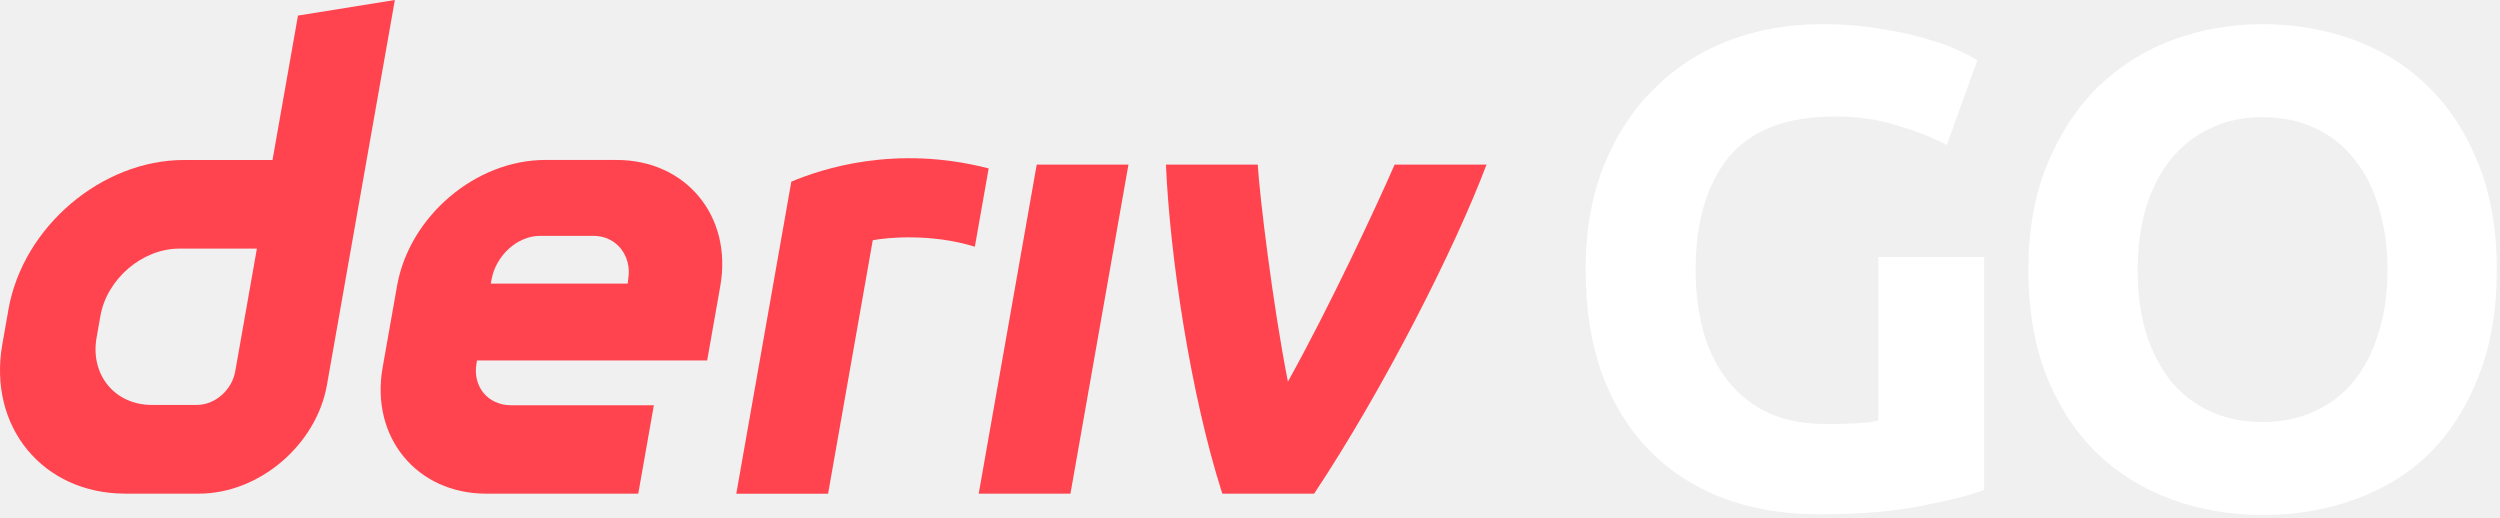
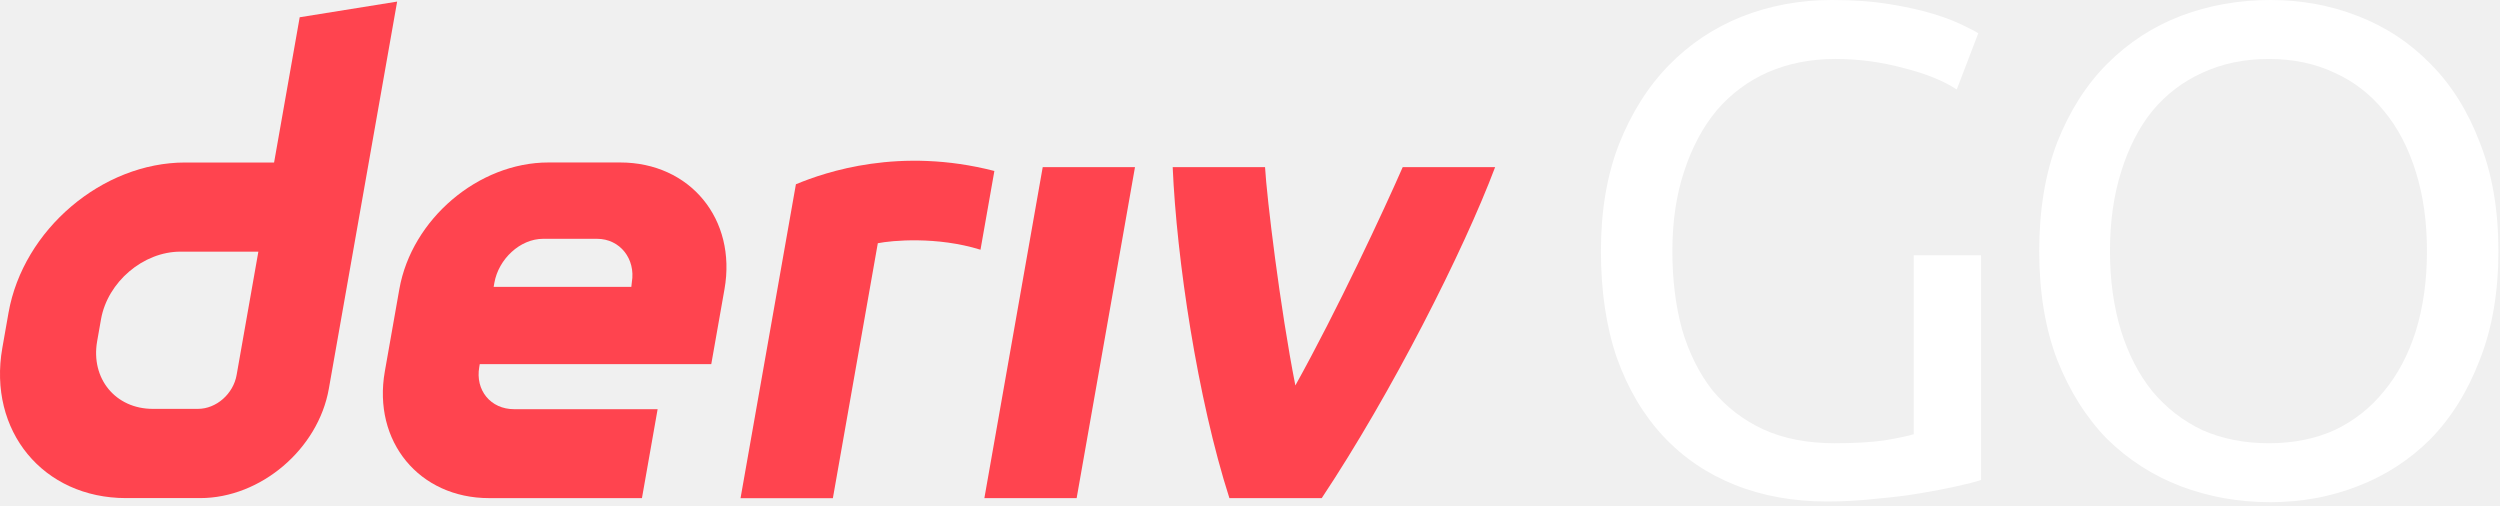
- <svg xmlns="http://www.w3.org/2000/svg" width="174" height="36" viewBox="0 0 174 36" fill="none">
+ <svg xmlns="http://www.w3.org/2000/svg" width="173" height="35" viewBox="0 0 173 35" fill="none">
  <g id="logo / deriv product / deriv go / brand-dark / wordmark horizontal">
    <g id="wordmark">
-       <path fill-rule="evenodd" clip-rule="evenodd" d="M20.739 1.084L18.967 11.135H12.815C7.075 11.135 1.604 15.785 0.591 21.524L0.161 23.967C-0.848 29.707 2.982 34.357 8.721 34.357H13.852C18.035 34.357 22.02 30.971 22.756 26.788L27.482 0L20.739 1.084ZM16.374 25.84C16.147 27.132 14.984 28.184 13.692 28.184H10.575C7.995 28.184 6.269 26.09 6.721 23.505L6.99 21.982C7.448 19.402 9.91 17.303 12.489 17.303H17.879L16.374 25.84Z" fill="#FF444F" />
-       <path d="M68.118 34.359H74.503L78.54 11.457H72.155L68.118 34.359Z" fill="#FF444F" />
-       <path d="M68.331 14.443L68.332 14.438C68.491 13.532 68.651 12.627 68.811 11.721C62.259 10.033 57.155 11.779 55.077 12.64C55.077 12.64 52.112 29.444 51.245 34.364H57.634C58.671 28.484 59.708 22.602 60.744 16.721C61.703 16.53 64.824 16.23 67.849 17.171C68.009 16.261 68.17 15.352 68.331 14.443Z" fill="#FF444F" />
-       <path fill-rule="evenodd" clip-rule="evenodd" d="M42.914 11.133H37.948C33.104 11.133 28.487 15.056 27.634 19.9L26.629 25.592C25.776 30.436 29.006 34.36 33.85 34.36H44.423L45.508 28.205H35.571C33.958 28.205 32.878 26.899 33.166 25.281L33.199 25.088H49.219L50.134 19.9C50.988 15.056 47.757 11.133 42.914 11.133ZM43.725 19.409L43.687 19.739H34.161L34.213 19.447C34.5 17.834 35.972 16.415 37.589 16.415H41.31C42.909 16.415 43.989 17.811 43.725 19.409Z" fill="#FF444F" />
-       <path d="M89.638 26.563C92.538 21.347 95.734 14.503 97.066 11.457H103.461C101.284 17.245 96.296 27.09 91.463 34.359H85.073C82.855 27.44 81.423 17.8 81.149 11.457H87.54C87.655 13.526 88.581 21.201 89.638 26.563Z" fill="#FF444F" />
-       <path d="M127.75 8.108C124.316 8.108 121.828 9.069 120.284 10.99C118.772 12.88 118.016 15.479 118.016 18.786C118.016 20.393 118.205 21.858 118.583 23.181C118.961 24.472 119.528 25.59 120.284 26.535C121.04 27.48 121.985 28.221 123.119 28.756C124.253 29.26 125.576 29.512 127.088 29.512C127.907 29.512 128.6 29.496 129.167 29.465C129.766 29.433 130.285 29.37 130.726 29.276V17.889H138.097V34.095C137.215 34.442 135.798 34.804 133.845 35.182C131.892 35.592 129.482 35.796 126.616 35.796C124.159 35.796 121.922 35.418 119.906 34.662C117.922 33.906 116.221 32.804 114.803 31.355C113.386 29.906 112.283 28.126 111.496 26.016C110.74 23.905 110.362 21.495 110.362 18.786C110.362 16.046 110.787 13.62 111.637 11.51C112.488 9.399 113.653 7.62 115.134 6.171C116.614 4.69 118.347 3.572 120.331 2.816C122.347 2.06 124.489 1.682 126.757 1.682C128.301 1.682 129.687 1.792 130.915 2.013C132.175 2.202 133.246 2.438 134.128 2.721C135.042 2.973 135.782 3.241 136.349 3.525C136.948 3.808 137.373 4.029 137.625 4.186L135.499 10.092C134.491 9.557 133.325 9.1 132.002 8.722C130.711 8.313 129.293 8.108 127.75 8.108Z" fill="white" />
-       <path d="M148.783 18.786C148.783 20.393 148.972 21.842 149.35 23.133C149.759 24.425 150.326 25.543 151.051 26.488C151.807 27.402 152.72 28.11 153.791 28.614C154.862 29.118 156.091 29.37 157.477 29.37C158.831 29.37 160.044 29.118 161.115 28.614C162.218 28.11 163.131 27.402 163.856 26.488C164.612 25.543 165.179 24.425 165.557 23.133C165.966 21.842 166.171 20.393 166.171 18.786C166.171 17.18 165.966 15.731 165.557 14.439C165.179 13.116 164.612 11.998 163.856 11.085C163.131 10.139 162.218 9.415 161.115 8.911C160.044 8.407 158.831 8.155 157.477 8.155C156.091 8.155 154.862 8.423 153.791 8.958C152.72 9.462 151.807 10.187 151.051 11.132C150.326 12.045 149.759 13.164 149.35 14.486C148.972 15.778 148.783 17.211 148.783 18.786ZM173.778 18.786C173.778 21.59 173.353 24.063 172.503 26.205C171.684 28.315 170.549 30.095 169.1 31.544C167.651 32.961 165.919 34.032 163.903 34.757C161.918 35.481 159.776 35.844 157.477 35.844C155.24 35.844 153.13 35.481 151.145 34.757C149.161 34.032 147.428 32.961 145.948 31.544C144.467 30.095 143.302 28.315 142.451 26.205C141.601 24.063 141.176 21.59 141.176 18.786C141.176 15.983 141.617 13.526 142.499 11.415C143.381 9.273 144.562 7.478 146.042 6.029C147.554 4.58 149.287 3.493 151.24 2.769C153.224 2.044 155.303 1.682 157.477 1.682C159.713 1.682 161.824 2.044 163.808 2.769C165.793 3.493 167.525 4.58 169.006 6.029C170.486 7.478 171.652 9.273 172.503 11.415C173.353 13.526 173.778 15.983 173.778 18.786Z" fill="white" />
+       <path fill-rule="evenodd" clip-rule="evenodd" d="M20.739 1.194L18.967 11.245H12.815C7.075 11.245 1.605 15.895 0.591 21.635L0.161 24.078C-0.848 29.817 2.982 34.468 8.721 34.468H13.852C18.035 34.468 22.021 31.081 22.756 26.898L27.482 0.11L20.739 1.194ZM16.374 25.95C16.148 27.242 14.984 28.294 13.692 28.294H10.575C7.995 28.294 6.269 26.2 6.722 23.616L6.99 22.092C7.448 19.512 9.91 17.414 12.489 17.414H17.879L16.374 25.95Z" fill="#FF444F" />
+       <path d="M68.119 34.469H74.504L78.541 11.567H72.156L68.119 34.469Z" fill="#FF444F" />
+       <path d="M68.331 14.553L68.332 14.548C68.492 13.642 68.652 12.737 68.811 11.831C62.259 10.143 57.156 11.89 55.077 12.75C55.077 12.75 52.113 29.554 51.245 34.474H57.635C58.672 28.594 59.709 22.712 60.745 16.831C61.703 16.64 64.825 16.341 67.85 17.281C68.01 16.372 68.171 15.462 68.331 14.553Z" fill="#FF444F" />
+       <path fill-rule="evenodd" clip-rule="evenodd" d="M42.914 11.243H37.948C33.105 11.243 28.488 15.167 27.634 20.01L26.63 25.702C25.776 30.546 29.006 34.47 33.85 34.47H44.423L45.508 28.315H35.571C33.958 28.315 32.878 27.009 33.166 25.391L33.199 25.198H49.22L50.135 20.01C50.988 15.167 47.758 11.243 42.914 11.243ZM43.725 19.52L43.688 19.85H34.161L34.213 19.557C34.501 17.944 35.972 16.525 37.59 16.525H41.311C42.91 16.525 43.99 17.921 43.725 19.52Z" fill="#FF444F" />
+       <path d="M89.639 26.673C92.539 21.457 95.735 14.613 97.067 11.567H103.462C101.285 17.355 96.297 27.2 91.464 34.469H85.074C82.856 27.55 81.424 17.911 81.15 11.567H87.541C87.656 13.637 88.582 21.311 89.639 26.673Z" fill="#FF444F" />
+       <path d="M141.114 17.376C141.114 14.528 141.53 12.016 142.362 9.84C143.226 7.664 144.378 5.856 145.818 4.416C147.29 2.944 148.986 1.84 150.906 1.104C152.858 0.368 154.922 0 157.098 0C159.242 0 161.258 0.368 163.146 1.104C165.066 1.84 166.746 2.944 168.186 4.416C169.626 5.856 170.762 7.664 171.594 9.84C172.458 12.016 172.89 14.528 172.89 17.376C172.89 20.224 172.458 22.736 171.594 24.912C170.762 27.088 169.626 28.912 168.186 30.384C166.746 31.824 165.066 32.912 163.146 33.648C161.258 34.384 159.242 34.752 157.098 34.752C154.922 34.752 152.858 34.384 150.906 33.648C148.986 32.912 147.29 31.824 145.818 30.384C144.378 28.912 143.226 27.088 142.362 24.912C141.53 22.736 141.114 20.224 141.114 17.376ZM146.01 17.376C146.01 19.392 146.266 21.232 146.778 22.896C147.29 24.528 148.01 25.92 148.938 27.072C149.898 28.224 151.05 29.12 152.394 29.76C153.77 30.368 155.306 30.672 157.002 30.672C158.698 30.672 160.218 30.368 161.562 29.76C162.906 29.12 164.042 28.224 164.97 27.072C165.93 25.92 166.666 24.528 167.178 22.896C167.69 21.232 167.946 19.392 167.946 17.376C167.946 15.36 167.69 13.536 167.178 11.904C166.666 10.24 165.93 8.832 164.97 7.68C164.042 6.528 162.906 5.648 161.562 5.04C160.218 4.4 158.698 4.08 157.002 4.08C155.306 4.08 153.77 4.4 152.394 5.04C151.05 5.648 149.898 6.528 148.938 7.68C148.01 8.832 147.29 10.24 146.778 11.904C146.266 13.536 146.01 15.36 146.01 17.376Z" fill="white" />
+       <path d="M132.432 17.664H137.088V33.216C136.704 33.344 136.144 33.488 135.408 33.648C134.704 33.808 133.872 33.968 132.912 34.128C131.984 34.288 130.96 34.416 129.84 34.512C128.72 34.64 127.584 34.704 126.432 34.704C124.096 34.704 121.968 34.32 120.048 33.552C118.128 32.784 116.48 31.664 115.104 30.192C113.728 28.72 112.656 26.912 111.888 24.768C111.152 22.624 110.784 20.16 110.784 17.376C110.784 14.592 111.2 12.128 112.032 9.984C112.896 7.808 114.048 5.984 115.488 4.512C116.928 3.04 118.608 1.92 120.528 1.152C122.48 0.384 124.56 0 126.768 0C128.272 0 129.6 0.096 130.752 0.288C131.936 0.48 132.944 0.704 133.776 0.96C134.608 1.216 135.28 1.472 135.792 1.728C136.336 1.984 136.704 2.176 136.896 2.304L135.408 6.192C134.48 5.584 133.248 5.088 131.712 4.704C130.176 4.288 128.608 4.08 127.008 4.08C125.312 4.08 123.76 4.384 122.352 4.992C120.976 5.6 119.792 6.48 118.8 7.632C117.84 8.784 117.088 10.192 116.544 11.856C116 13.488 115.728 15.328 115.728 17.376C115.728 19.36 115.952 21.168 116.4 22.8C116.88 24.432 117.584 25.84 118.512 27.024C119.472 28.176 120.64 29.072 122.016 29.712C123.424 30.352 125.072 30.672 126.96 30.672C128.304 30.672 129.44 30.608 130.368 30.48C131.328 30.32 132.016 30.176 132.432 30.048V17.664Z" fill="white" />
    </g>
  </g>
</svg>
